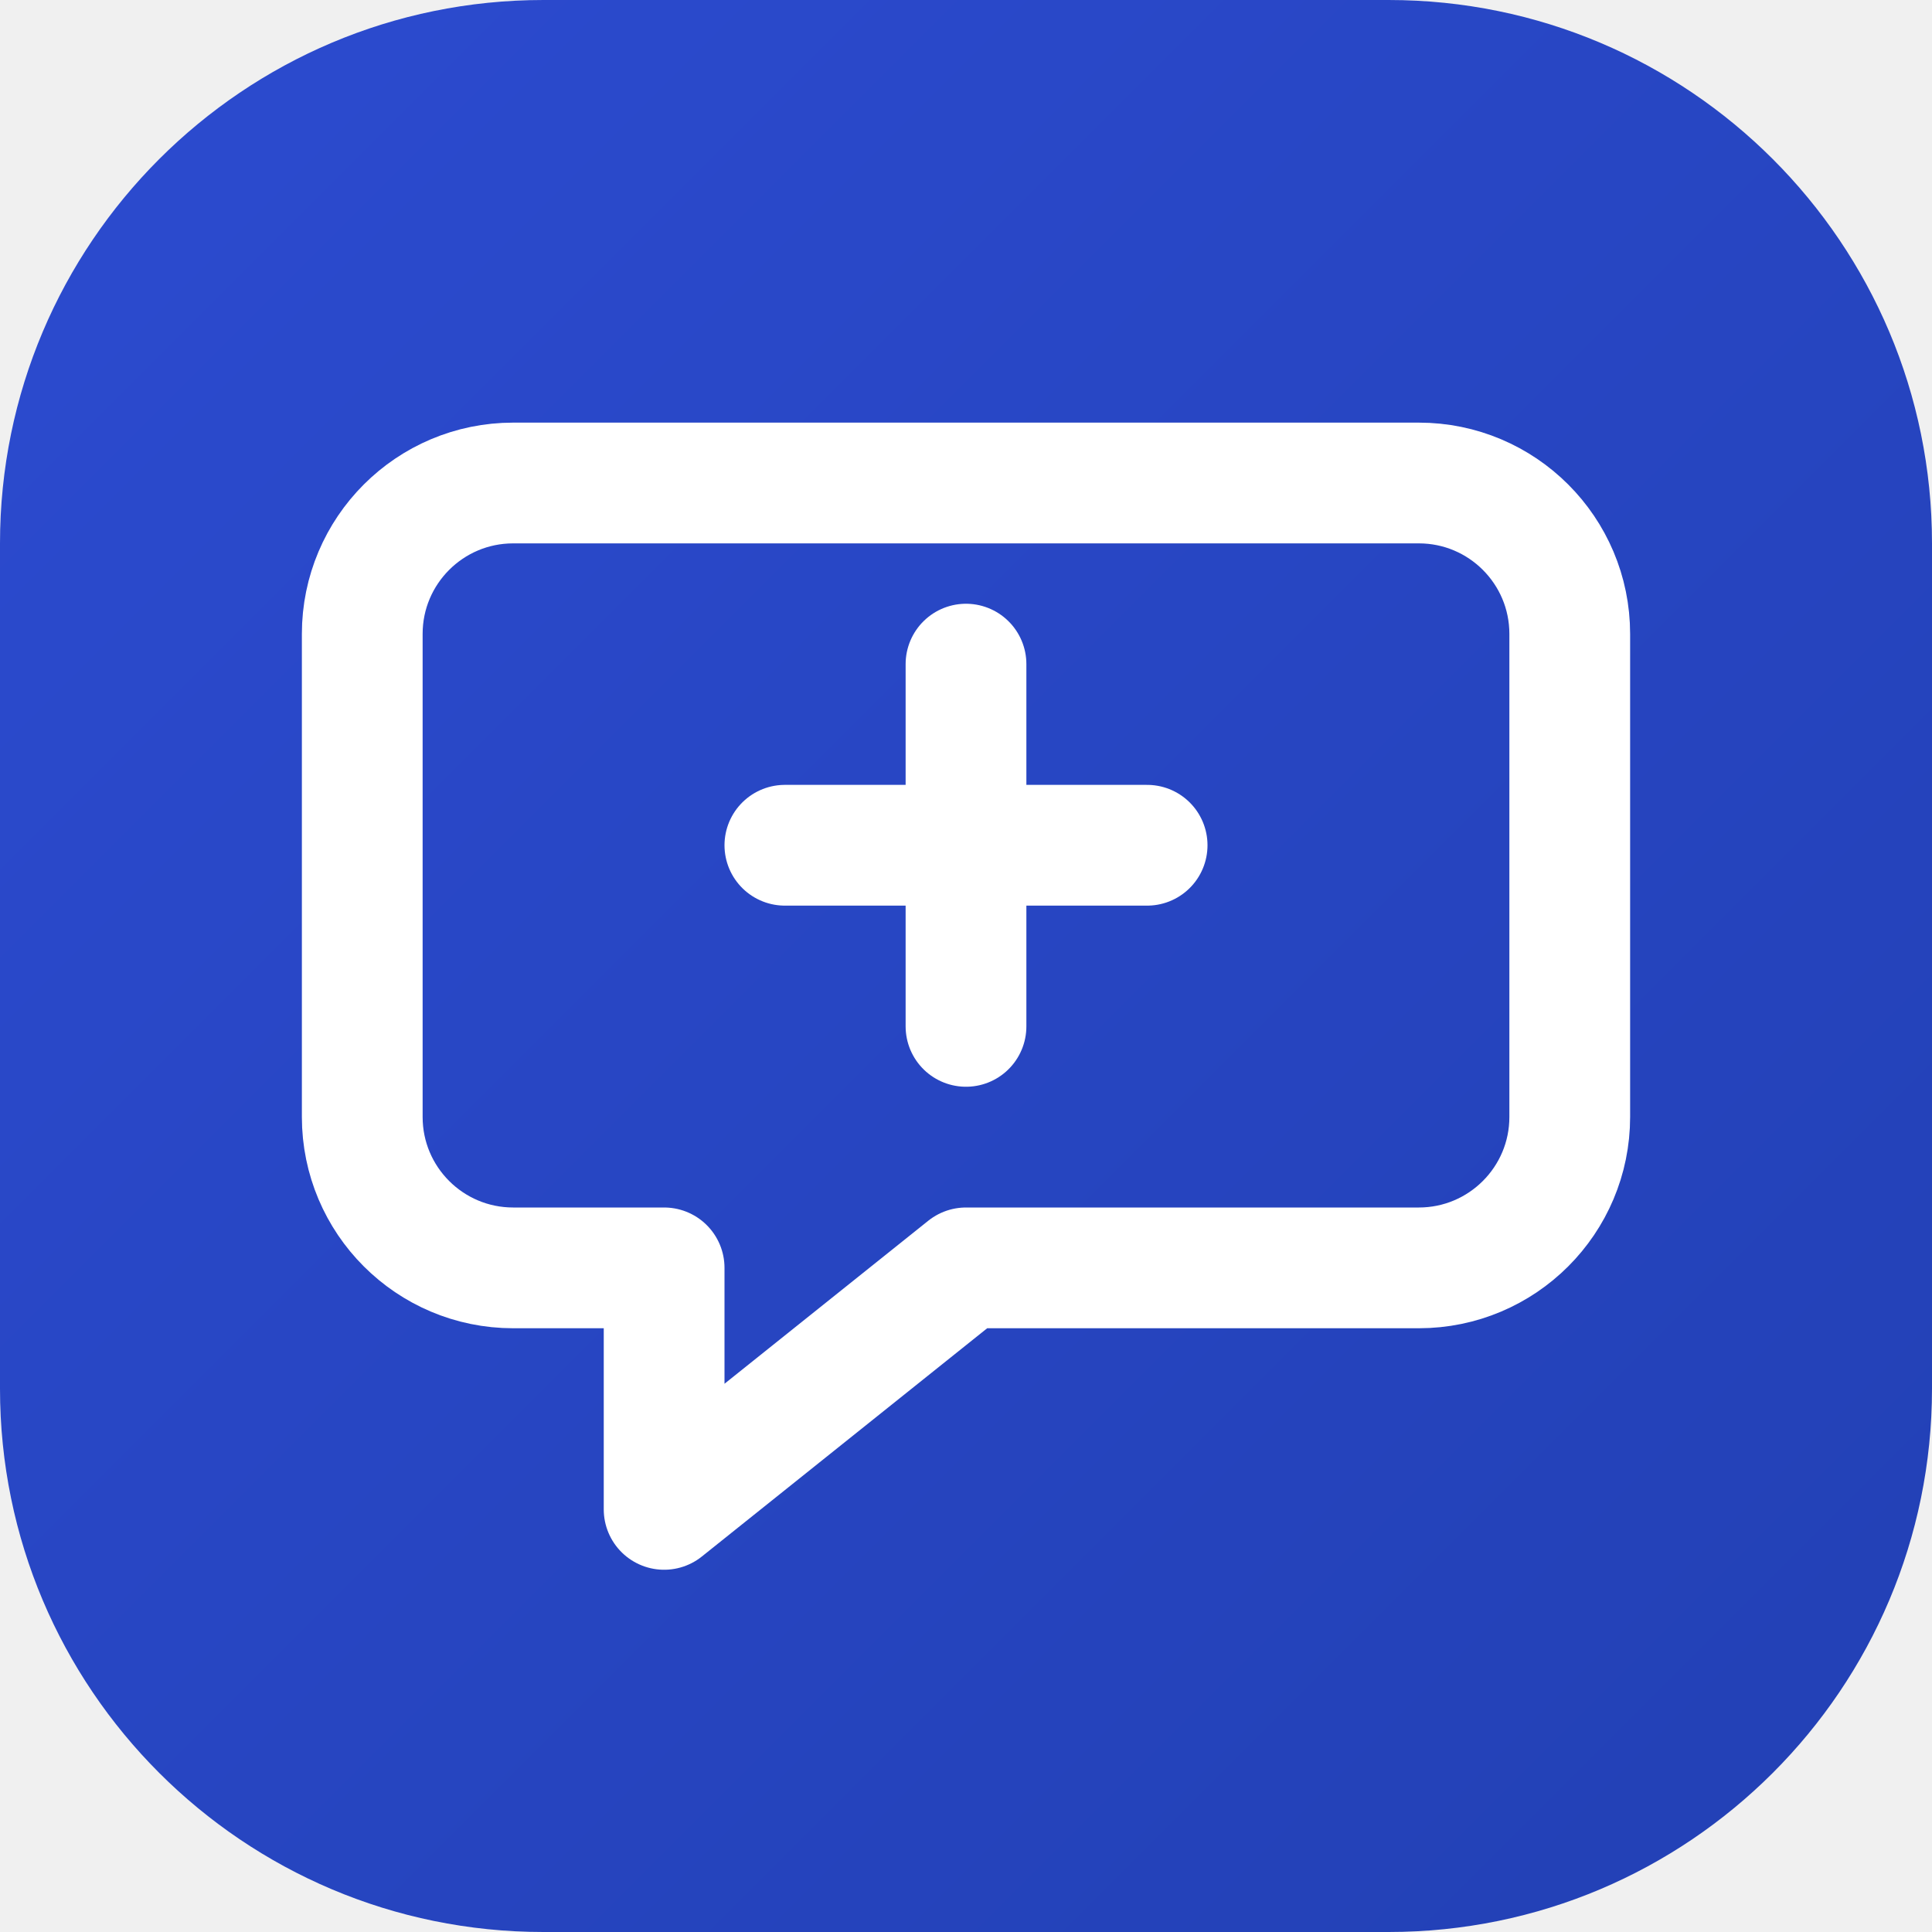
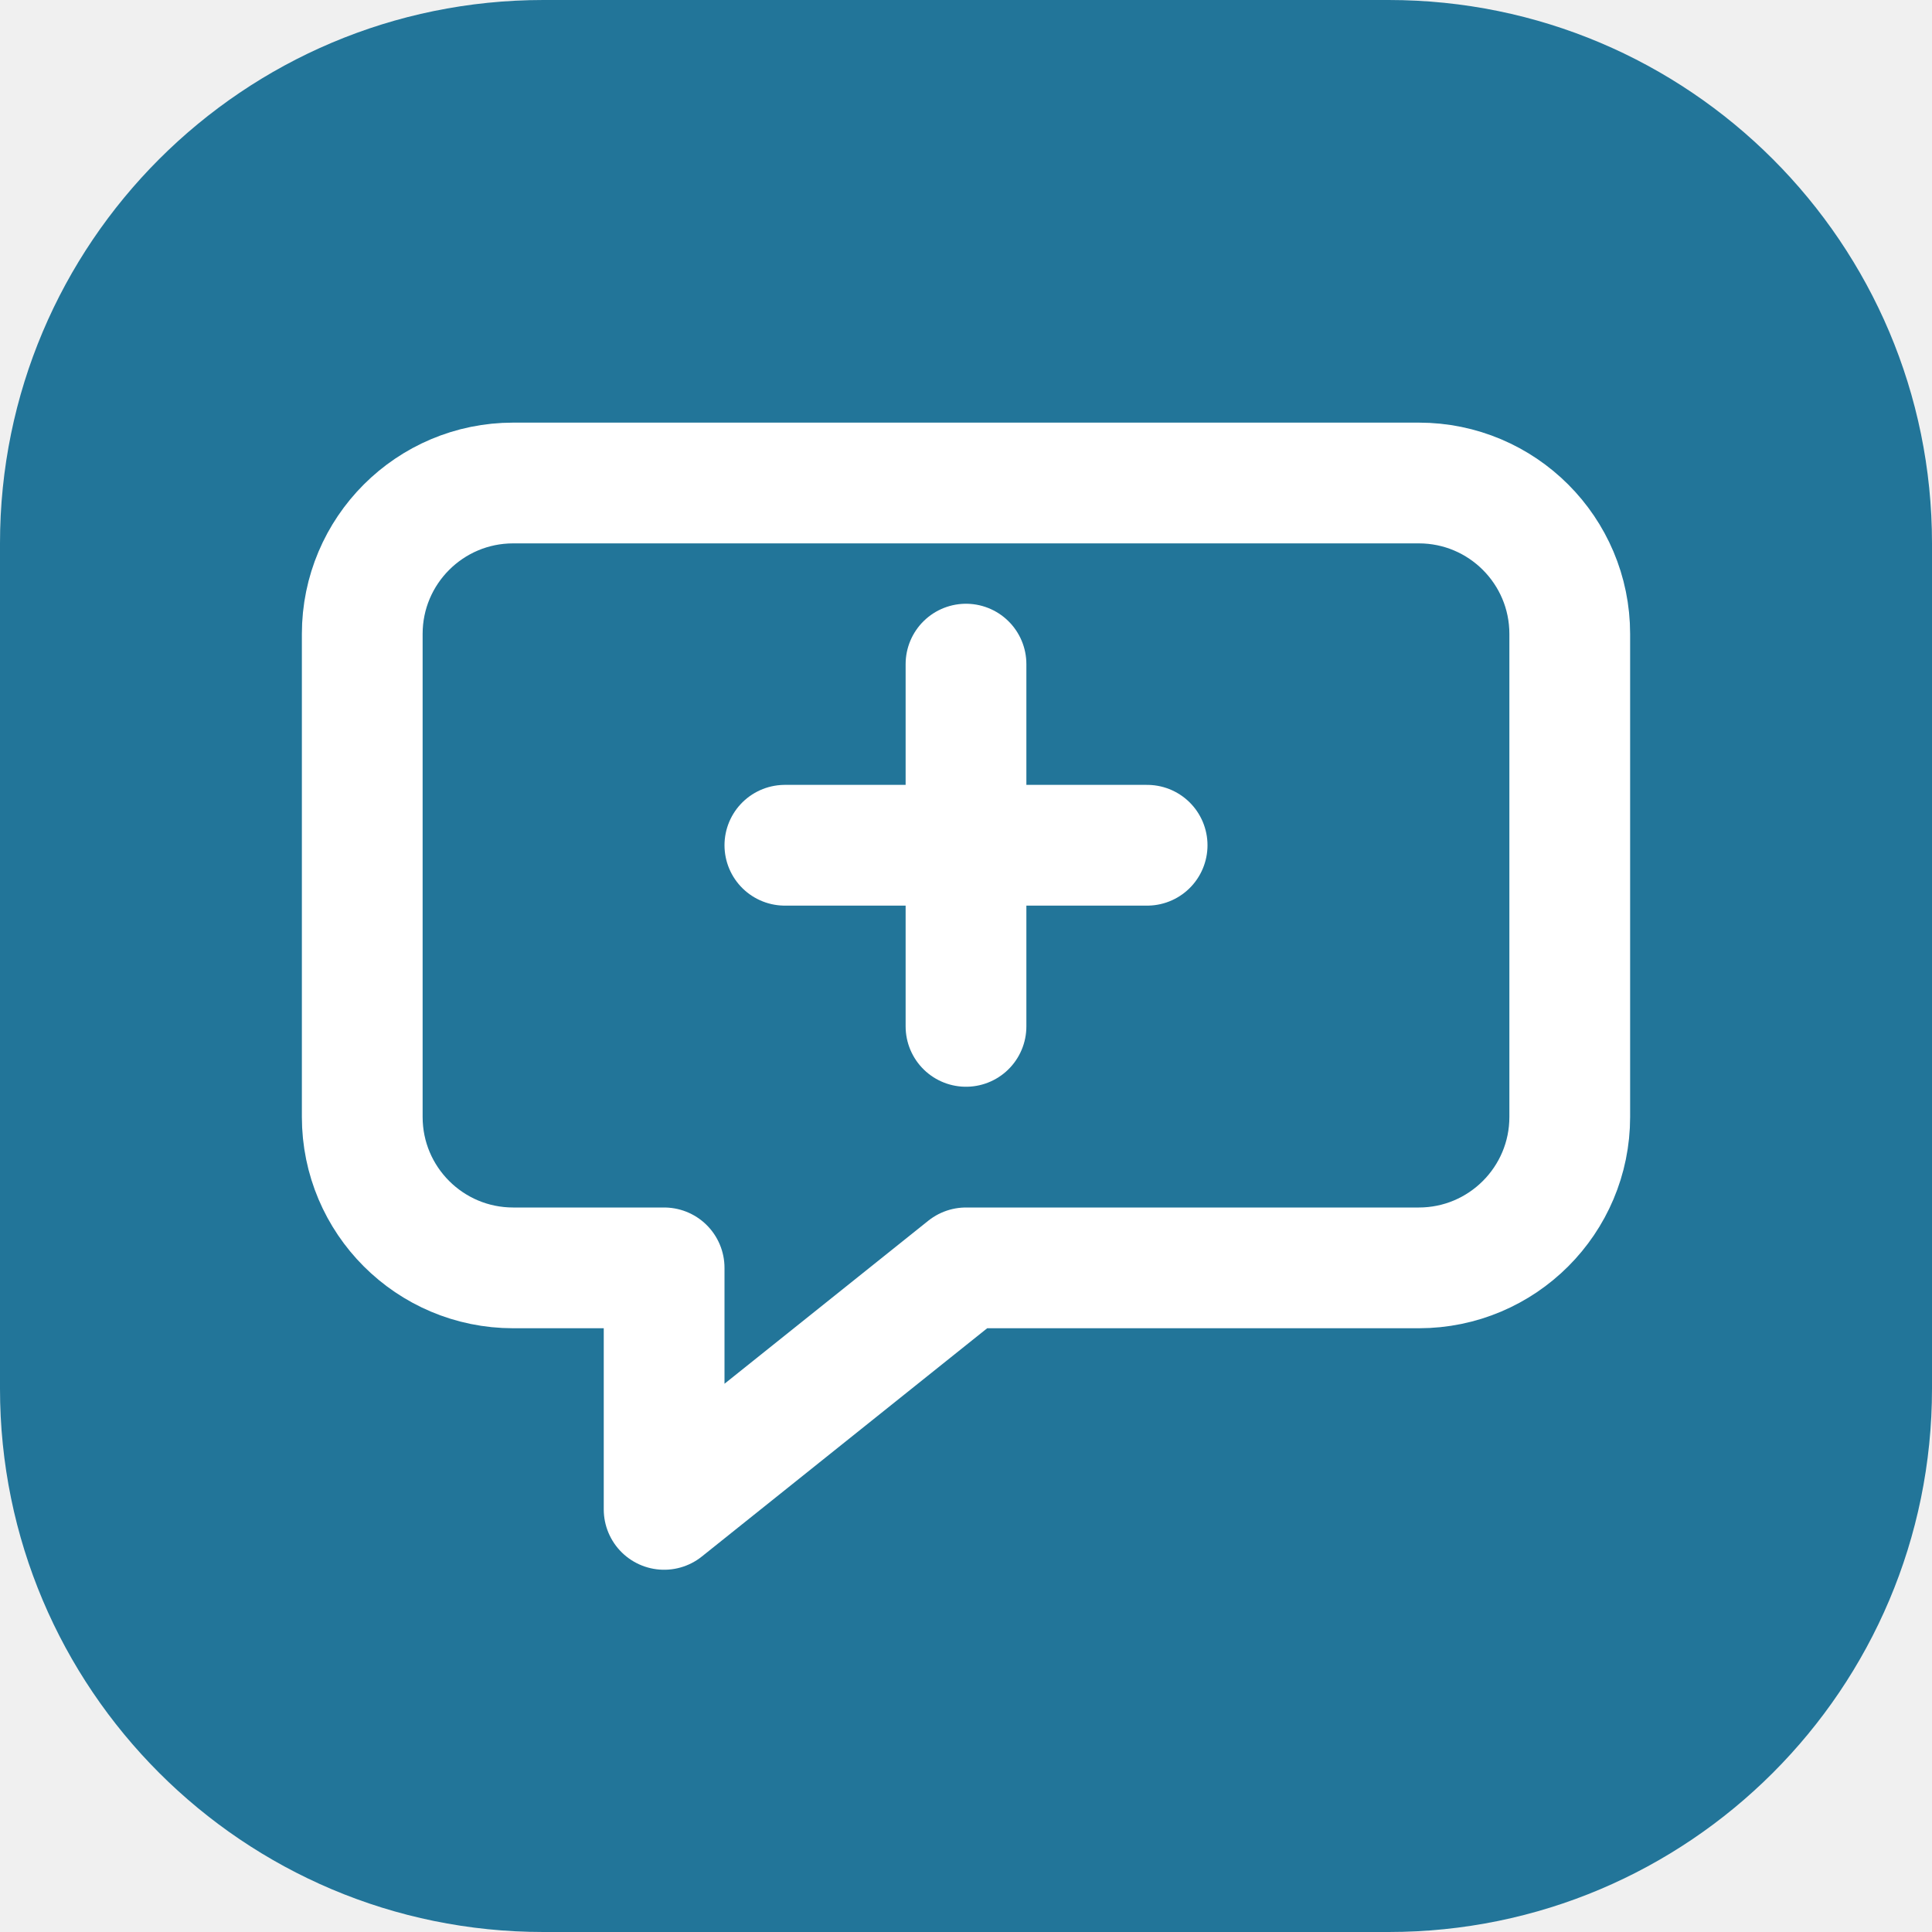
<svg xmlns="http://www.w3.org/2000/svg" viewBox="0 0 32 32">
-   <defs>
-     <linearGradient id="g" x1="0" y1="0" x2="1" y2="1">
-       <stop offset="0" stop-color="#2c4bd0" />
-       <stop offset="1" stop-color="#2240b4" />
-     </linearGradient>
-   </defs>
-   <rect width="32" height="32" rx="9" fill="url(#g)" />
+   <rect width="32" height="32" rx="9" fill="#227599" />
  <path d="M8.5 8h15a2.5 2.5 0 0 1 2.5 2.5v8a2.5 2.5 0 0 1-2.5 2.5H16l-5 4v-4H8.5A2.5 2.5 0 0 1 6 18.5v-8A2.5 2.5 0 0 1 8.5 8z" fill="none" stroke="#fff" stroke-width="2" stroke-linejoin="round" />
  <path d="M16 11v6M13 14h6" stroke="#fff" stroke-width="2" stroke-linecap="round" />
</svg>
